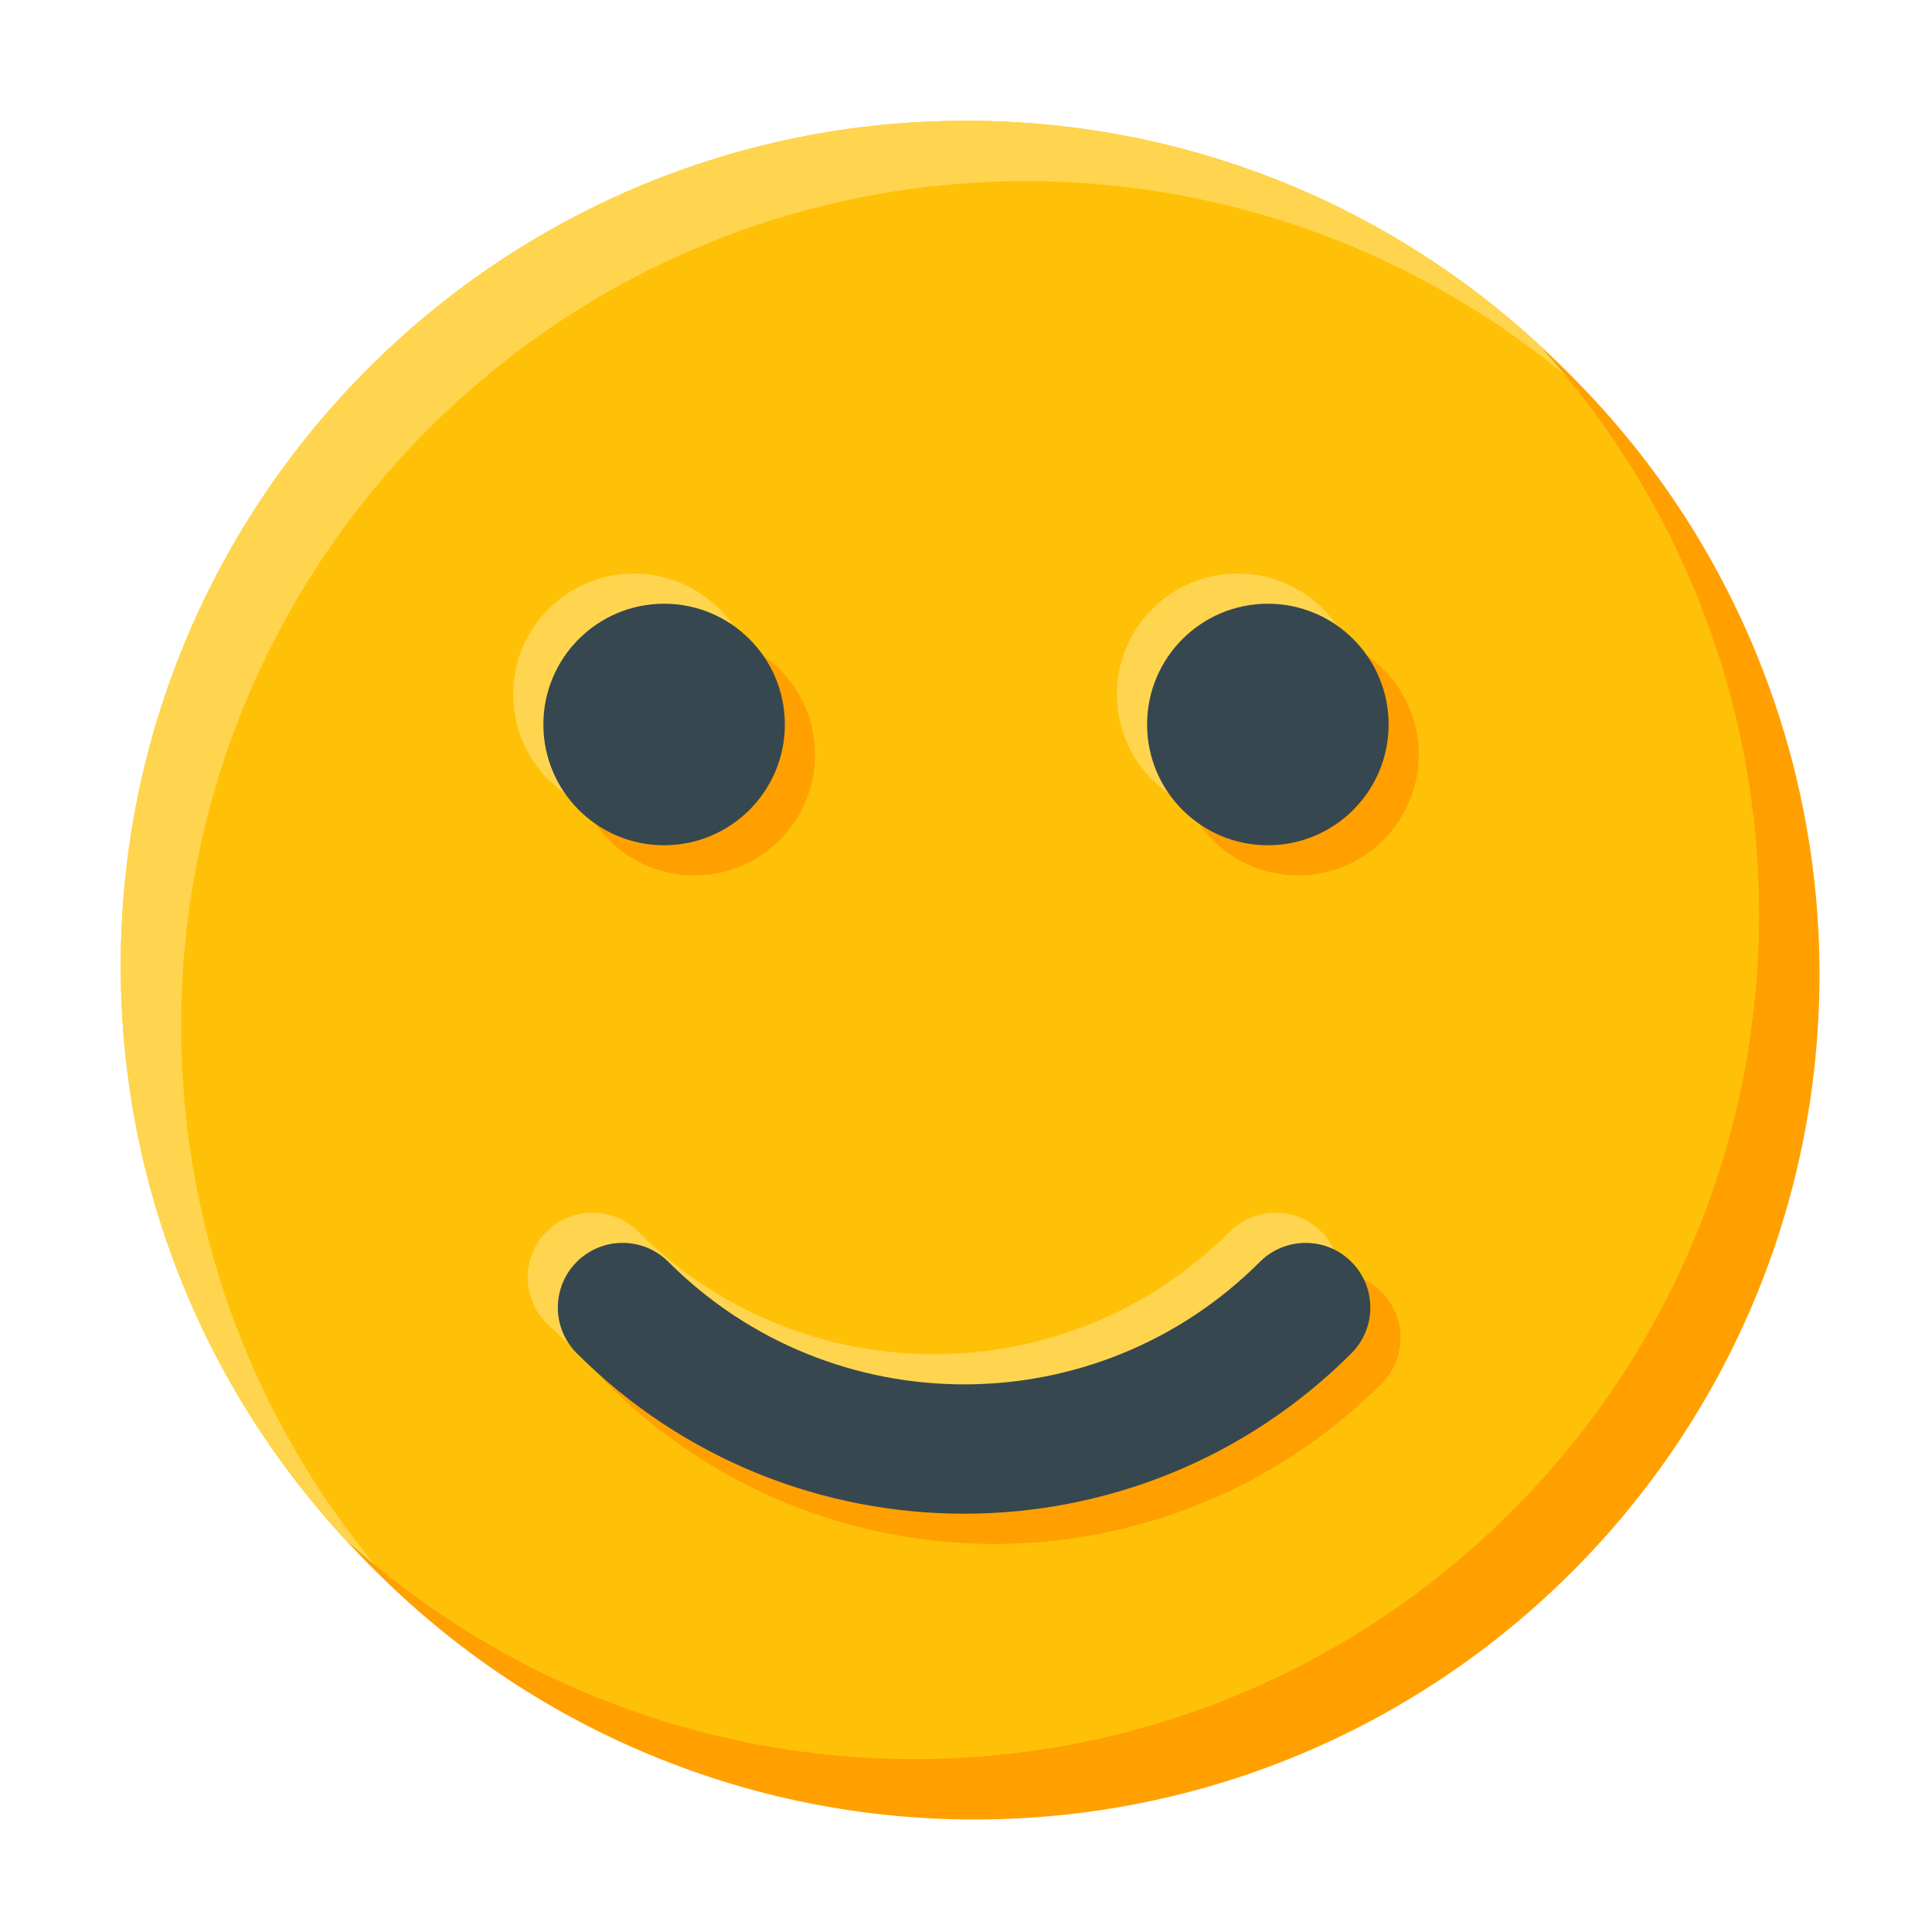
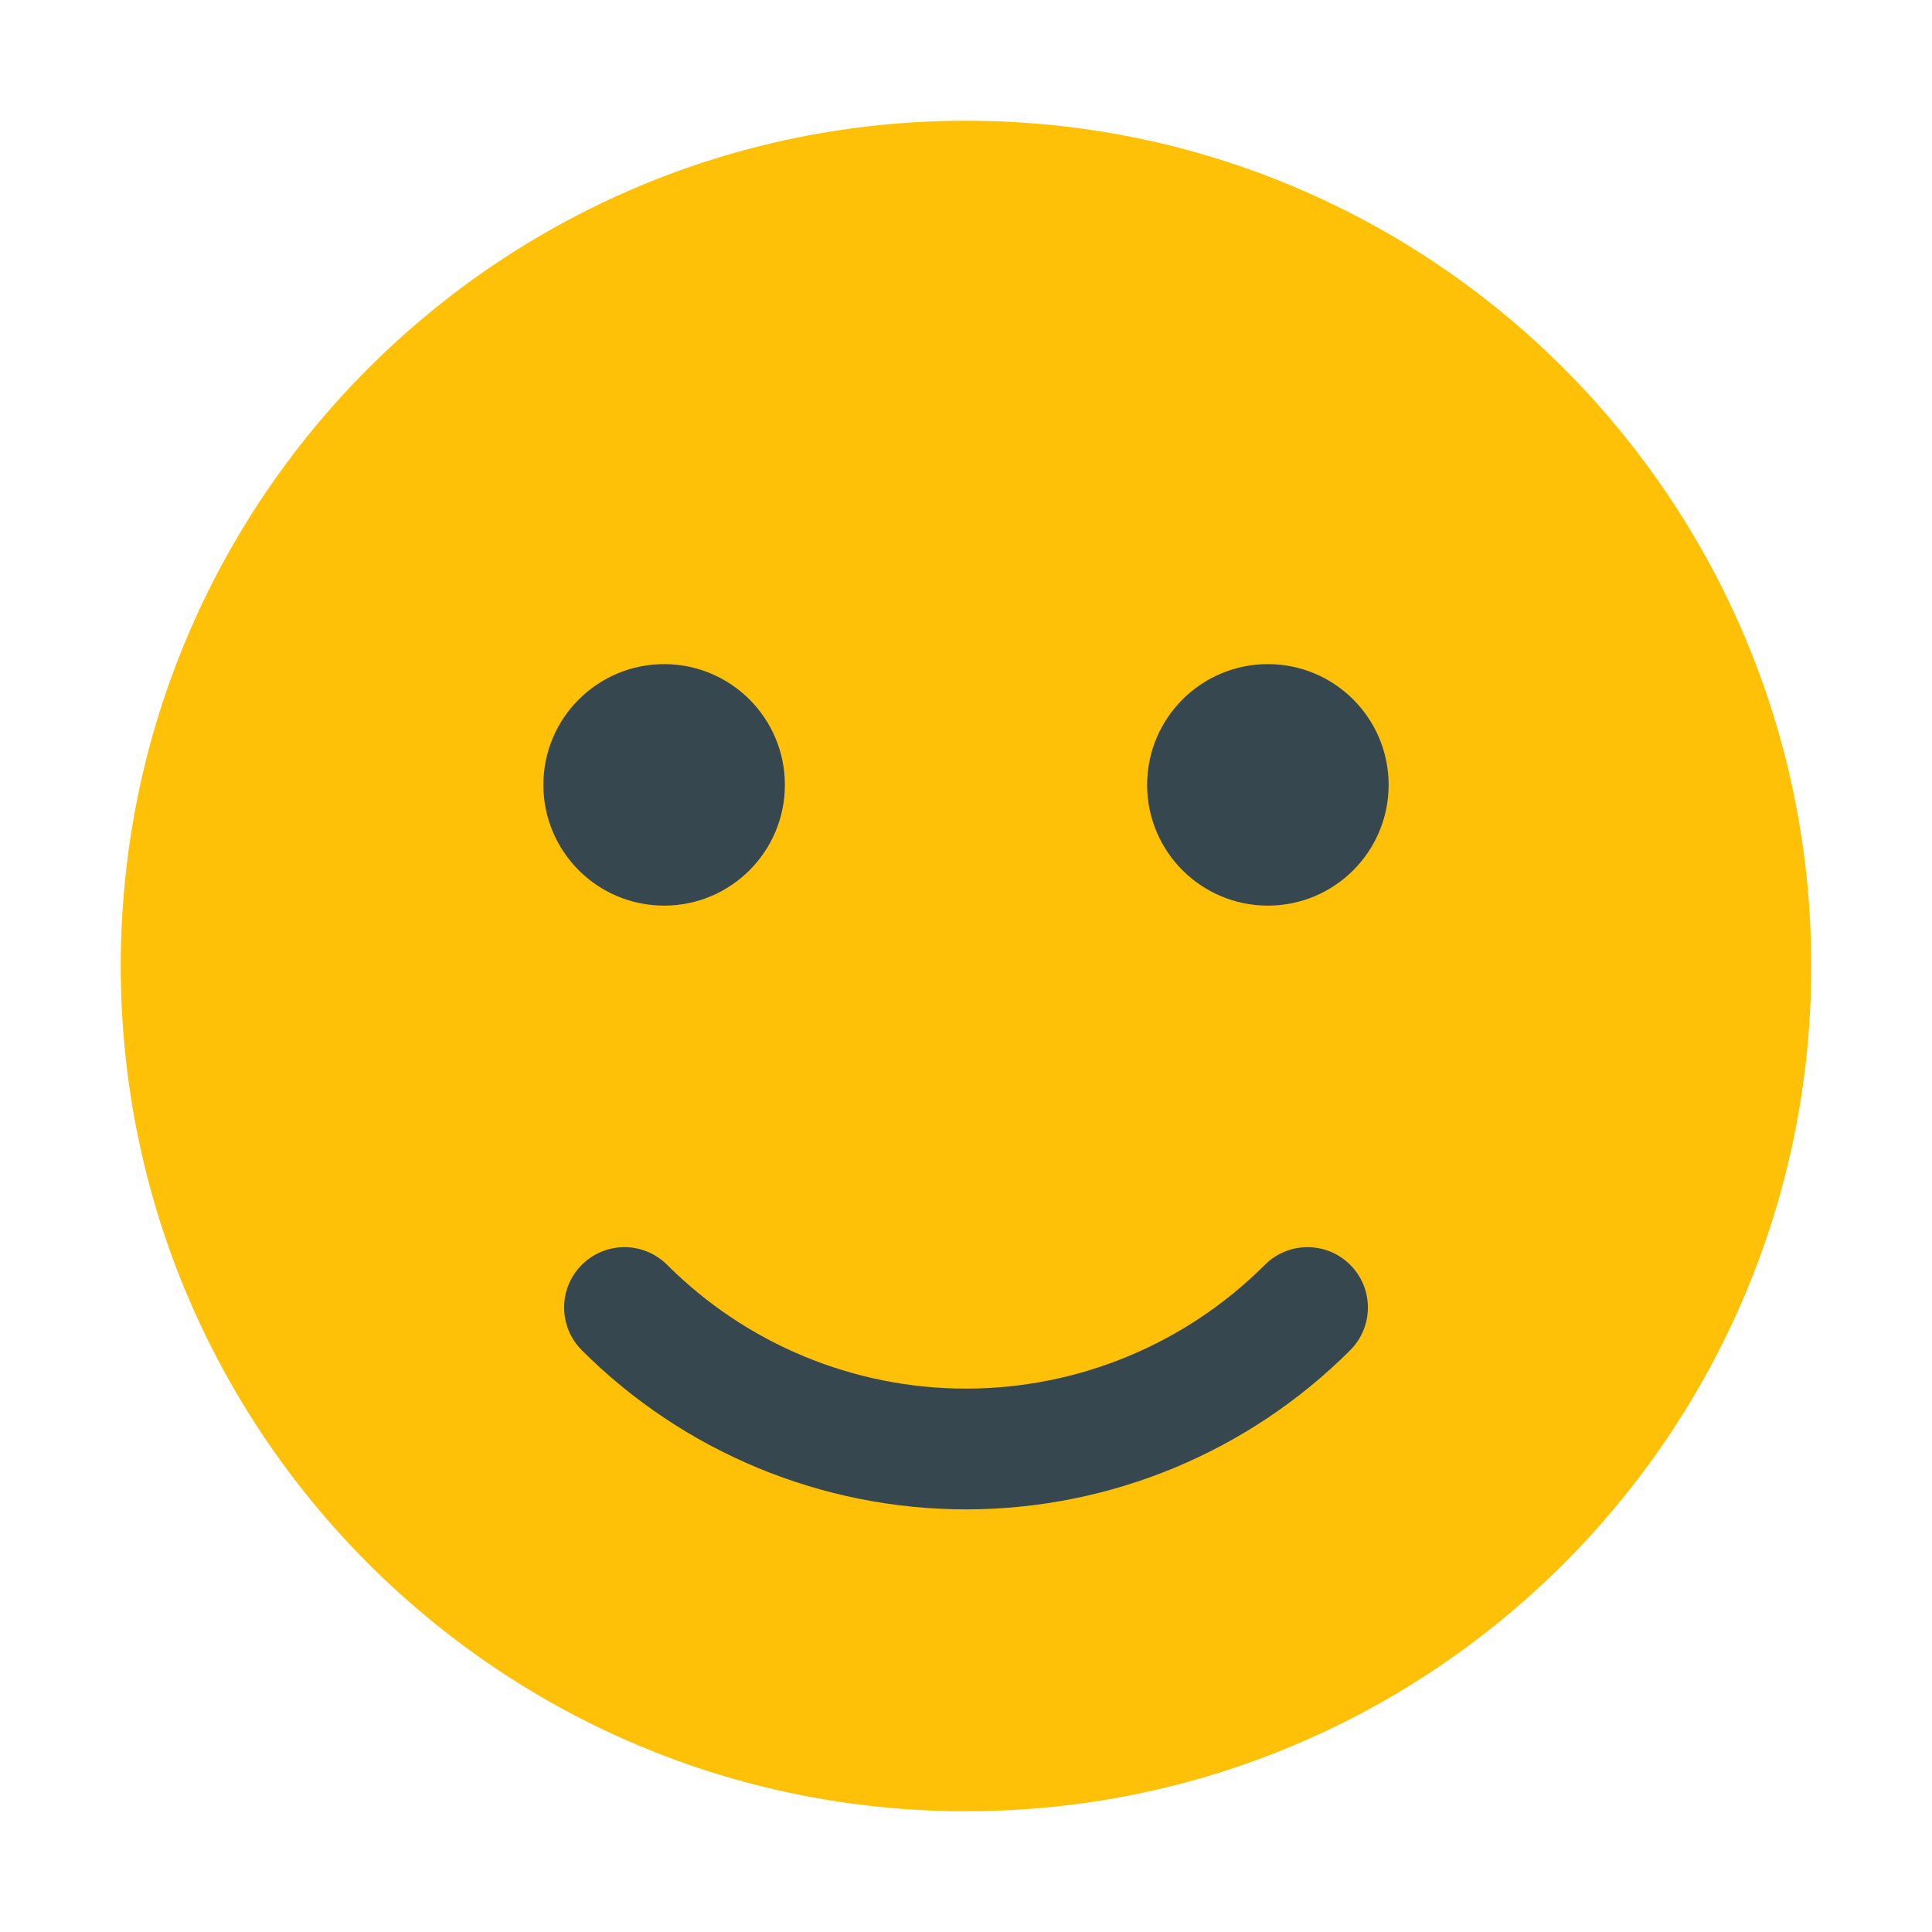
- <svg xmlns="http://www.w3.org/2000/svg" width="128" height="128" viewBox="0 0 33.867 33.867">
-   <path d="M31.75 16.933A14.817 14.817 0 0116.933 31.75 14.817 14.817 0 012.117 16.933 14.817 14.817 0 0116.933 2.117 14.817 14.817 0 0131.75 16.933" fill="#ffc107" />
-   <path d="M13.23 12.17a2.117 2.117 0 01-2.118 2.118 2.117 2.117 0 01-2.116-2.117 2.117 2.117 0 012.116-2.117 2.117 2.117 0 012.117 2.117" fill="#ffd54f" />
-   <path d="M14.287 13.23a2.117 2.117 0 01-2.116 2.116 2.117 2.117 0 01-2.117-2.117 2.117 2.117 0 012.117-2.116 2.117 2.117 0 012.117 2.116" fill="#ffa000" />
-   <path d="M13.758 12.7a2.117 2.117 0 01-2.116 2.117A2.117 2.117 0 019.525 12.7a2.117 2.117 0 012.117-2.117 2.117 2.117 0 012.116 2.117" fill="#37474f" />
-   <path d="M23.813 12.17a2.117 2.117 0 01-2.117 2.118 2.117 2.117 0 01-2.117-2.117 2.117 2.117 0 012.117-2.117 2.117 2.117 0 012.116 2.117" fill="#ffd54f" />
-   <path d="M24.87 13.23a2.117 2.117 0 01-2.116 2.116 2.117 2.117 0 01-2.116-2.117 2.117 2.117 0 012.116-2.116 2.117 2.117 0 012.117 2.116" fill="#ffa000" />
-   <path d="M24.342 12.7a2.117 2.117 0 01-2.117 2.117 2.117 2.117 0 01-2.117-2.117 2.117 2.117 0 012.117-2.117 2.117 2.117 0 012.117 2.117" fill="#37474f" />
-   <path d="M16.933 2.117A14.817 14.817 0 002.117 16.933a14.817 14.817 0 004.882 10.993 14.817 14.817 0 01-3.824-9.934A14.817 14.817 0 0117.992 3.175a14.817 14.817 0 019.934 3.824 14.817 14.817 0 00-10.993-4.882z" fill="#ffd54f" />
-   <path d="M17.078 31.895a14.817 14.817 0 0014.817-14.817 14.817 14.817 0 00-4.883-10.993 14.817 14.817 0 013.824 9.935A14.817 14.817 0 0116.02 30.836a14.817 14.817 0 01-9.935-3.824 14.817 14.817 0 0010.993 4.883z" fill="#ffa000" />
-   <path d="M10.381 21.258a1.134 1.134 0 00-.799.332 1.134 1.134 0 000 1.603 9.602 9.602 0 0013.578 0 1.134 1.134 0 000-1.603 1.134 1.134 0 00-1.603 0 7.331 7.331 0 01-10.37 0 1.134 1.134 0 00-.806-.332z" style="       line-height: normal;       font-variant-ligatures: normal;       font-variant-position: normal;       font-variant-caps: normal;       font-variant-numeric: normal;       font-variant-alternates: normal;       font-variant-east-asian: normal;       font-feature-settings: normal;       font-variation-settings: normal;       text-indent: 0;       text-align: start;       text-decoration-line: none;       text-decoration-style: solid;       text-decoration-color: #000;       text-transform: none;       text-orientation: mixed;       white-space: normal;       shape-padding: 0;       shape-margin: 0;       inline-size: 0;       isolation: auto;       mix-blend-mode: normal;       solid-color: #000;       solid-opacity: 1;     " color="#000" font-weight="400" font-family="sans-serif" overflow="visible" fill="#ffd54f" />
-   <path d="M11.44 22.316a1.134 1.134 0 00-.8.332 1.134 1.134 0 000 1.604 9.602 9.602 0 0013.579 0 1.134 1.134 0 000-1.604 1.134 1.134 0 00-1.604 0 7.331 7.331 0 01-10.369 0 1.134 1.134 0 00-.807-.332z" style="       line-height: normal;       font-variant-ligatures: normal;       font-variant-position: normal;       font-variant-caps: normal;       font-variant-numeric: normal;       font-variant-alternates: normal;       font-variant-east-asian: normal;       font-feature-settings: normal;       font-variation-settings: normal;       text-indent: 0;       text-align: start;       text-decoration-line: none;       text-decoration-style: solid;       text-decoration-color: #000;       text-transform: none;       text-orientation: mixed;       white-space: normal;       shape-padding: 0;       shape-margin: 0;       inline-size: 0;       isolation: auto;       mix-blend-mode: normal;       solid-color: #000;       solid-opacity: 1;     " color="#000" font-weight="400" font-family="sans-serif" overflow="visible" fill="#ffa000" />
-   <path style="       line-height: normal;       font-variant-ligatures: normal;       font-variant-position: normal;       font-variant-caps: normal;       font-variant-numeric: normal;       font-variant-alternates: normal;       font-variant-east-asian: normal;       font-feature-settings: normal;       font-variation-settings: normal;       text-indent: 0;       text-align: start;       text-decoration-line: none;       text-decoration-style: solid;       text-decoration-color: #000;       text-transform: none;       text-orientation: mixed;       white-space: normal;       shape-padding: 0;       shape-margin: 0;       inline-size: 0;       isolation: auto;       mix-blend-mode: normal;       solid-color: #000;       solid-opacity: 1;     " d="M10.91 21.787a1.134 1.134 0 00-.799.332 1.134 1.134 0 000 1.604 9.602 9.602 0 0013.578 0 1.134 1.134 0 000-1.604 1.134 1.134 0 00-1.603 0 7.331 7.331 0 01-10.37 0 1.134 1.134 0 00-.806-.332z" color="#000" font-weight="400" font-family="sans-serif" overflow="visible" fill="#37474f" />
+ <svg xmlns="http://www.w3.org/2000/svg" width="128" height="128" viewBox="0 0 128 128" version="1.1" id="svg8">
+   <defs id="defs2" />
+   <g id="layer1">
+     <path d="M 120,64 A 56,56 0 0 1 64,120 56,56 0 0 1 8,64 56,56 0 0 1 64,8 56,56 0 0 1 120,64" style="fill:#ffc107;stroke-width:8;stroke-linecap:round;stroke-linejoin:round" id="path16" />
+     <path d="M 52,52 A 8,8 0 0 1 44,60 8,8 0 0 1 36,52 8,8 0 0 1 44,44 8,8 0 0 1 52,52" style="fill:#37474f;stroke-width:8;stroke-linecap:round;stroke-linejoin:round" id="path18" />
+     <path d="M 92,52 A 8,8 0 0 1 84,60 8,8 0 0 1 76,52 8,8 0 0 1 84,44 8,8 0 0 1 92,52" style="fill:#37474f;stroke-width:8;stroke-linecap:round;stroke-linejoin:round" id="circle20" />
+     <path id="path3176" d="M 41.318 82.627 A 4 4 0 0 0 38.545 83.799 A 4 4 0 0 0 38.545 89.455 C 45.295 96.205 54.454 100 64 100 C 73.546 100 82.705 96.205 89.455 89.455 A 4 4 0 0 0 89.455 83.799 A 4 4 0 0 0 83.799 83.799 C 78.547 89.051 71.428 92 64 92 C 56.572 92 49.453 89.051 44.201 83.799 A 4 4 0 0 0 41.318 82.627 z " style="color:#000000;font-style:normal;font-variant:normal;font-weight:normal;font-stretch:normal;font-size:medium;line-height:normal;font-family:sans-serif;font-variant-ligatures:normal;font-variant-position:normal;font-variant-caps:normal;font-variant-numeric:normal;font-variant-alternates:normal;font-variant-east-asian:normal;font-feature-settings:normal;font-variation-settings:normal;text-indent:0;text-align:start;text-decoration:none;text-decoration-line:none;text-decoration-style:solid;text-decoration-color:#000000;letter-spacing:normal;word-spacing:normal;text-transform:none;writing-mode:lr-tb;direction:ltr;text-orientation:mixed;dominant-baseline:auto;baseline-shift:baseline;text-anchor:start;white-space:normal;shape-padding:0;shape-margin:0;inline-size:0;clip-rule:nonzero;display:inline;overflow:visible;visibility:visible;isolation:auto;mix-blend-mode:normal;color-interpolation:sRGB;color-interpolation-filters:linearRGB;solid-color:#000000;solid-opacity:1;vector-effect:none;fill:#37474f;fill-opacity:1;fill-rule:nonzero;stroke:none;stroke-width:8;stroke-linecap:round;stroke-linejoin:round;stroke-miterlimit:4;stroke-dasharray:none;stroke-dashoffset:0;stroke-opacity:1;color-rendering:auto;image-rendering:auto;shape-rendering:auto;text-rendering:auto;enable-background:accumulate;stop-color:#000000;stop-opacity:1;opacity:1" />
+   </g>
</svg>
